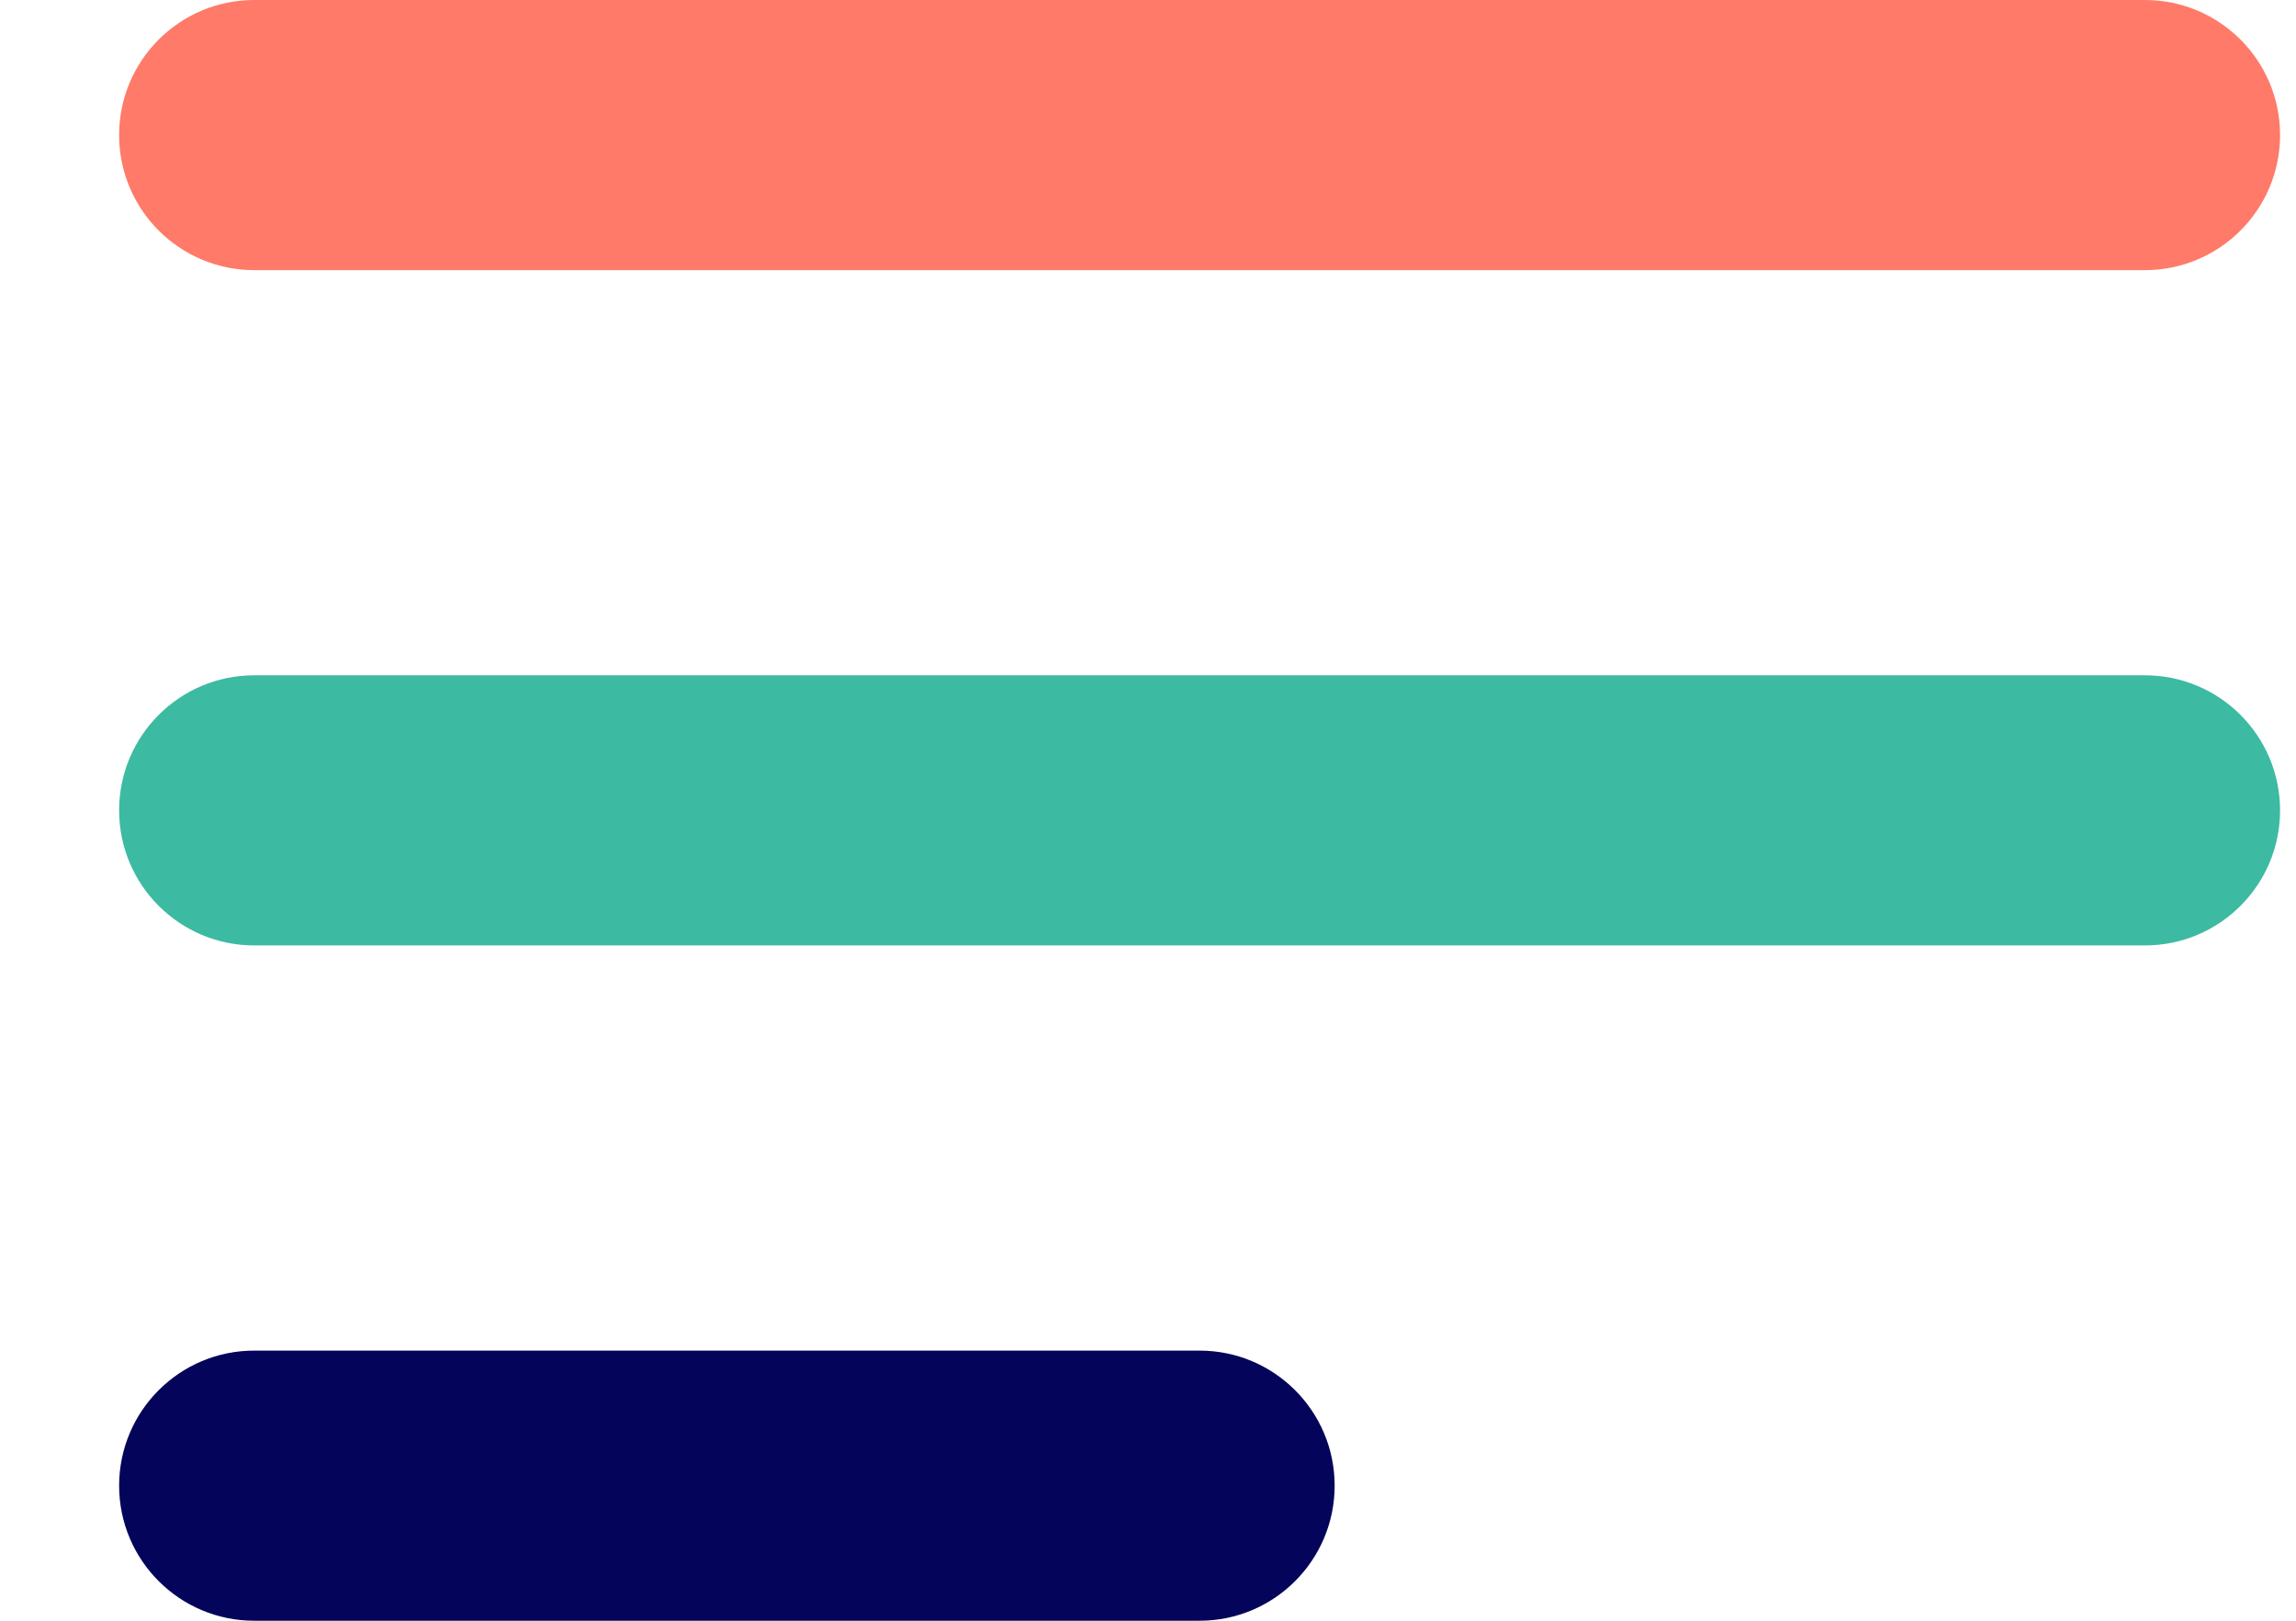
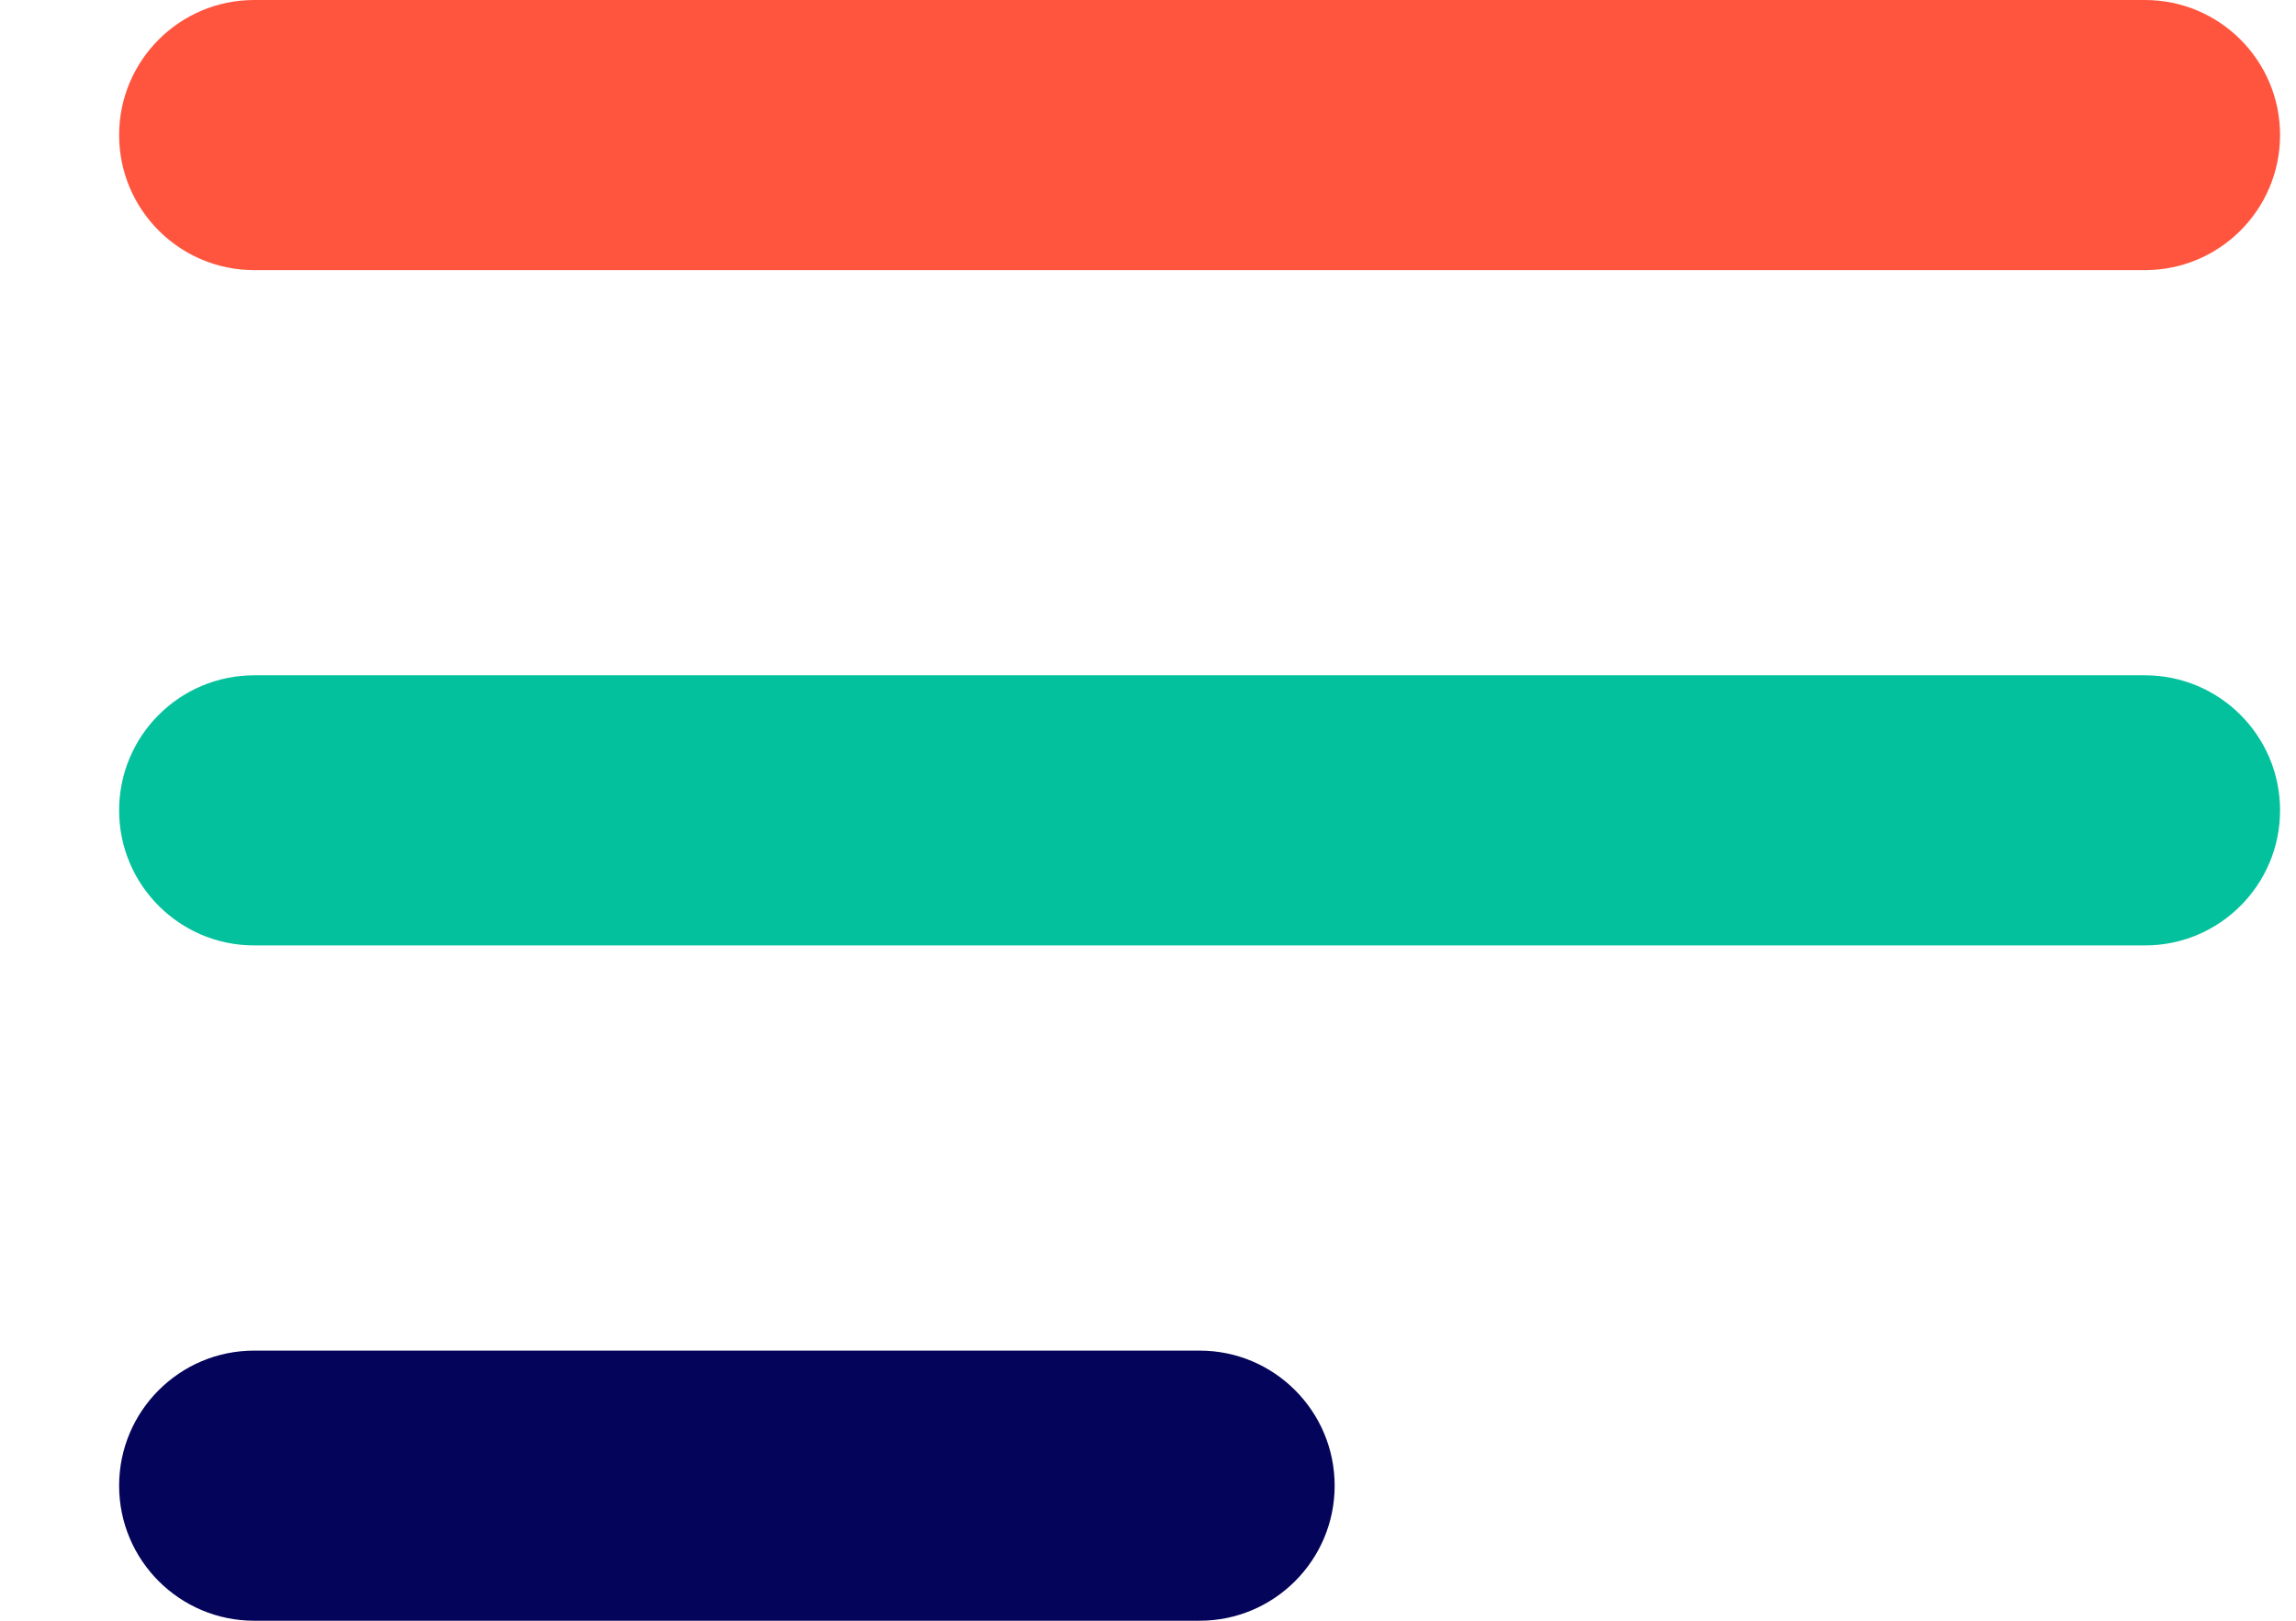
<svg xmlns="http://www.w3.org/2000/svg" width="17" height="12" viewBox="0 0 17 12" fill="none">
  <path d="M8.882 12H1.882C1.33 12 0.882 11.552 0.882 11C0.882 10.448 1.33 10 1.882 10H8.882C9.434 10 9.882 10.448 9.882 11C9.882 11.552 9.434 12 8.882 12Z" fill="#04045A" />
-   <path d="M15.882 2H1.882C1.33 2 0.882 1.552 0.882 1C0.882 0.448 1.33 0 1.882 0H15.882C16.434 0 16.882 0.448 16.882 1C16.882 1.552 16.434 2 15.882 2Z" fill="#FF7A68" />
-   <path d="M15.882 7H1.882C1.33 7 0.882 6.552 0.882 6C0.882 5.448 1.33 5 1.882 5H15.882C16.434 5 16.882 5.448 16.882 6C16.882 6.552 16.434 7 15.882 7Z" fill="#3DBAA2" />
+   <path d="M15.882 2H1.882C1.33 2 0.882 1.552 0.882 1C0.882 0.448 1.33 0 1.882 0H15.882C16.434 0 16.882 0.448 16.882 1C16.882 1.552 16.434 2 15.882 2Z" fill="#FF553E" />
+   <path d="M15.882 7H1.882C1.33 7 0.882 6.552 0.882 6C0.882 5.448 1.33 5 1.882 5H15.882C16.434 5 16.882 5.448 16.882 6C16.882 6.552 16.434 7 15.882 7Z" fill="#04C19D" />
</svg>
